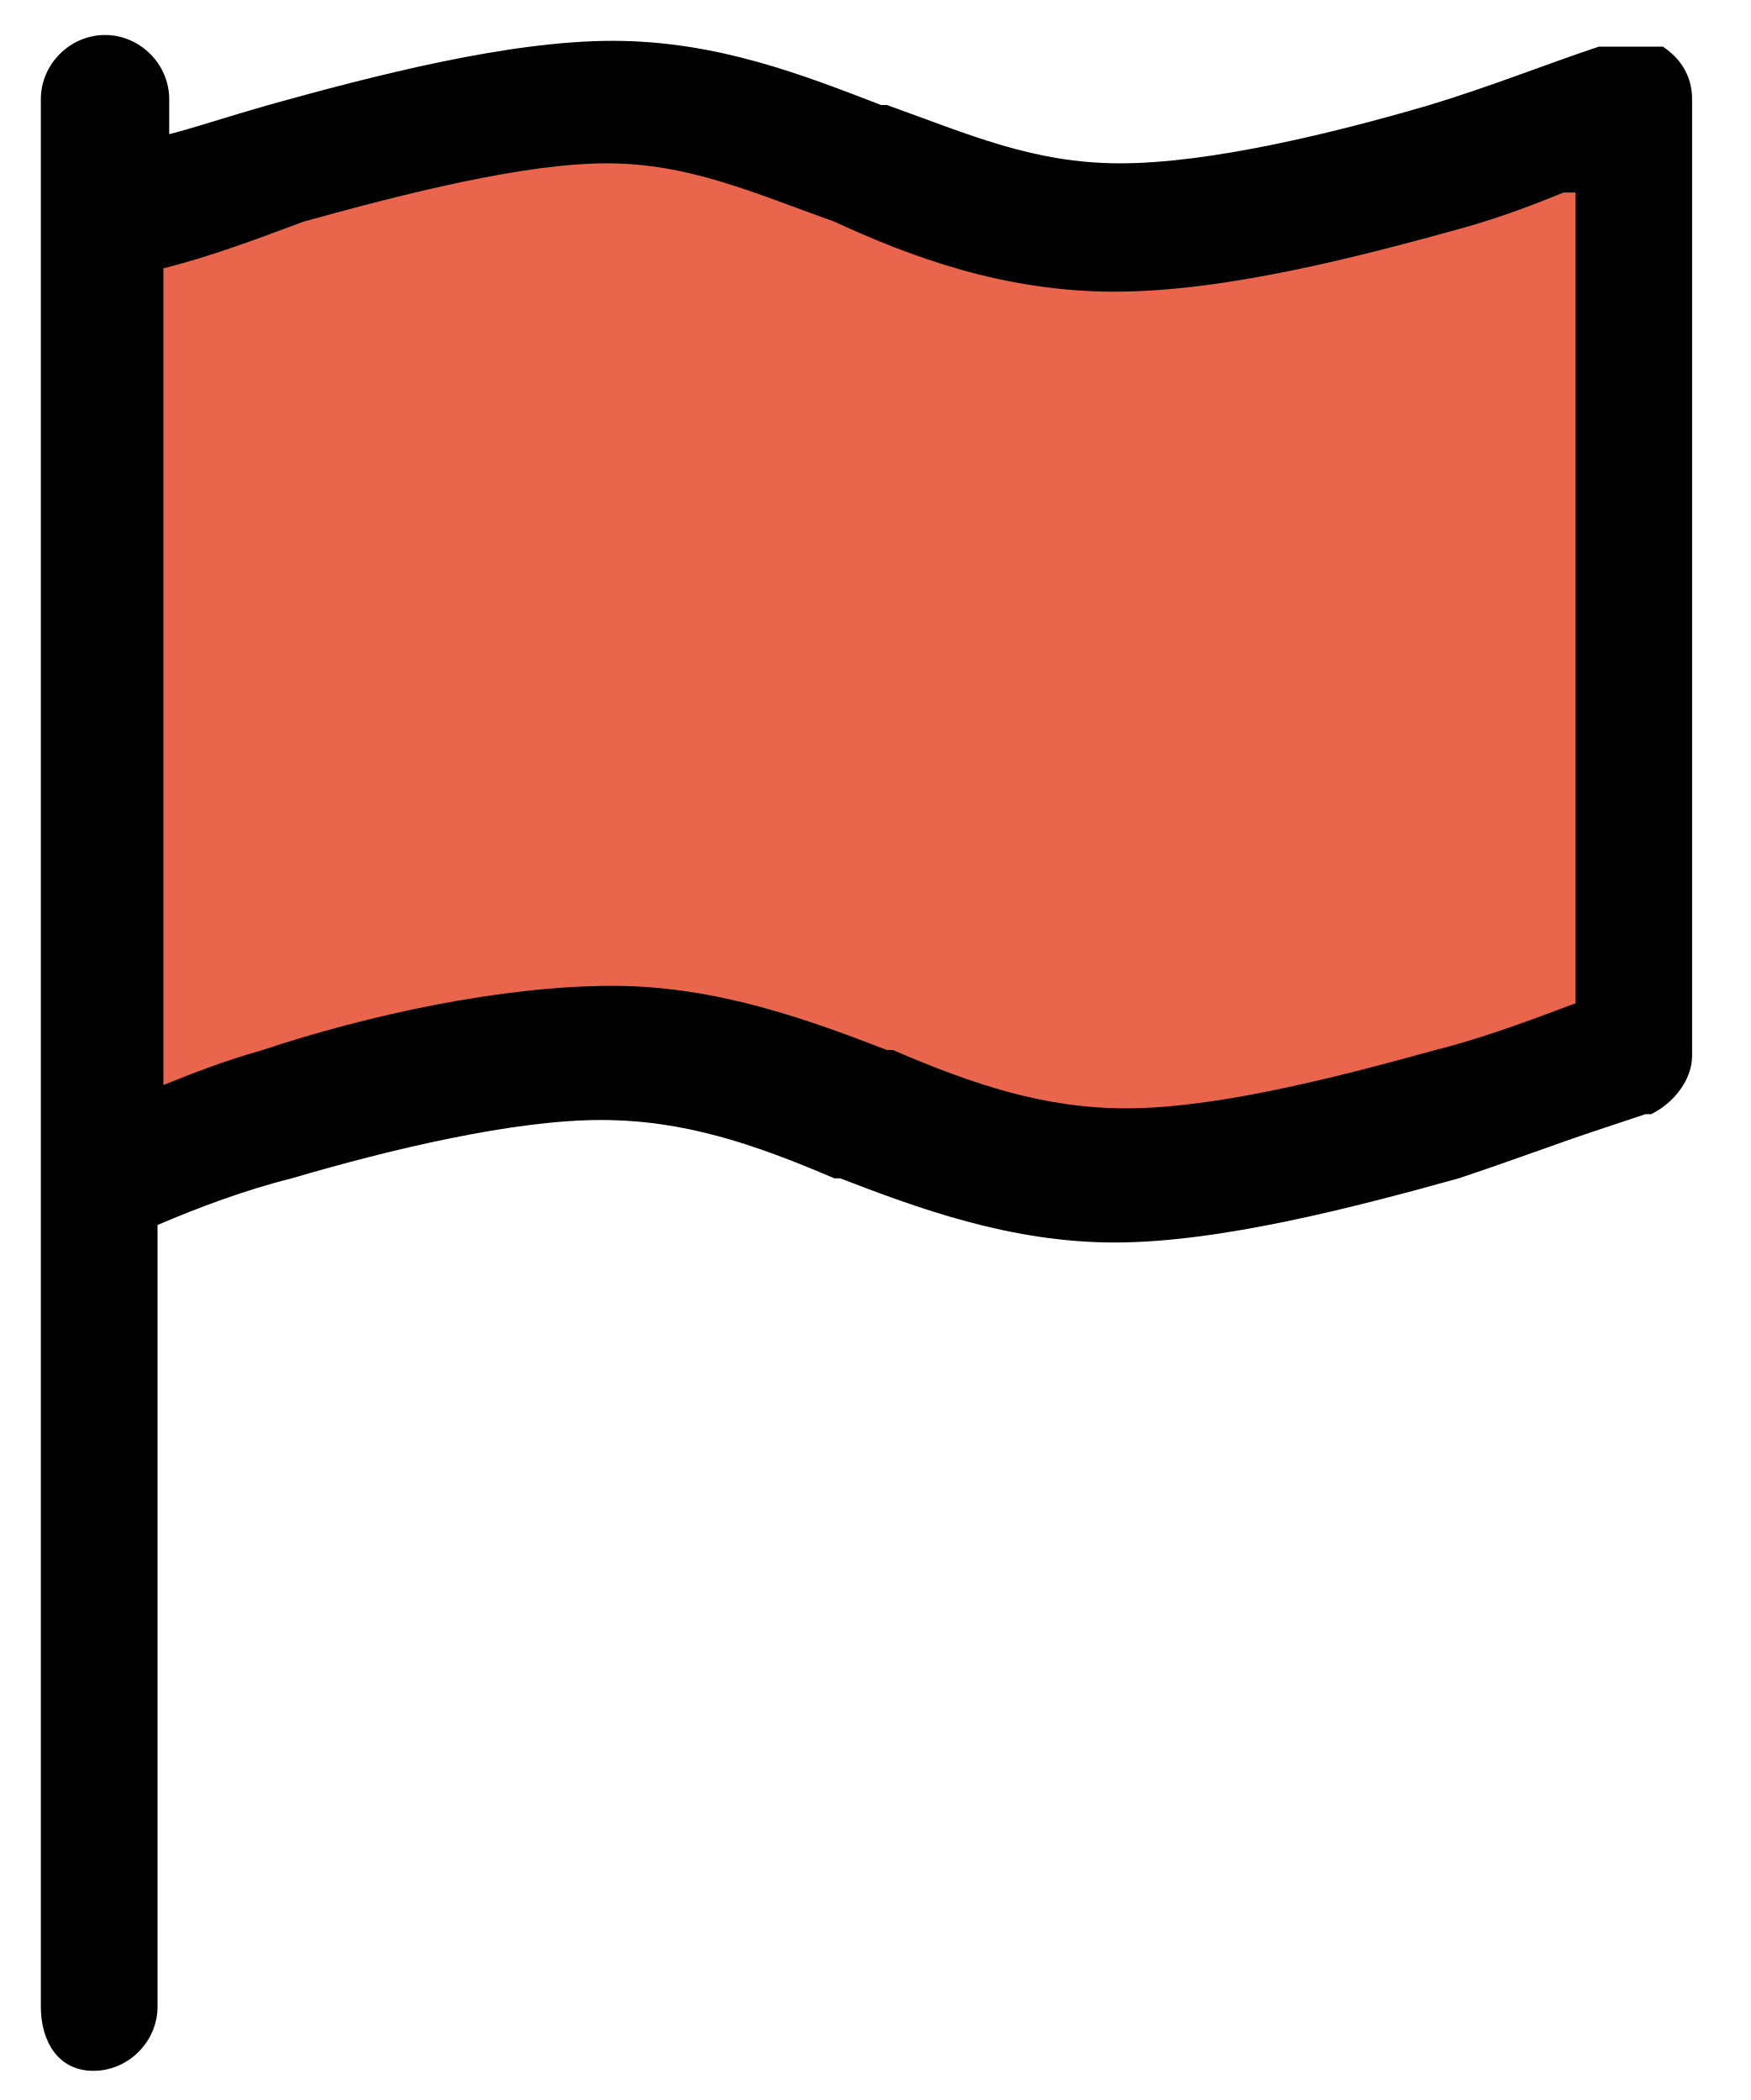
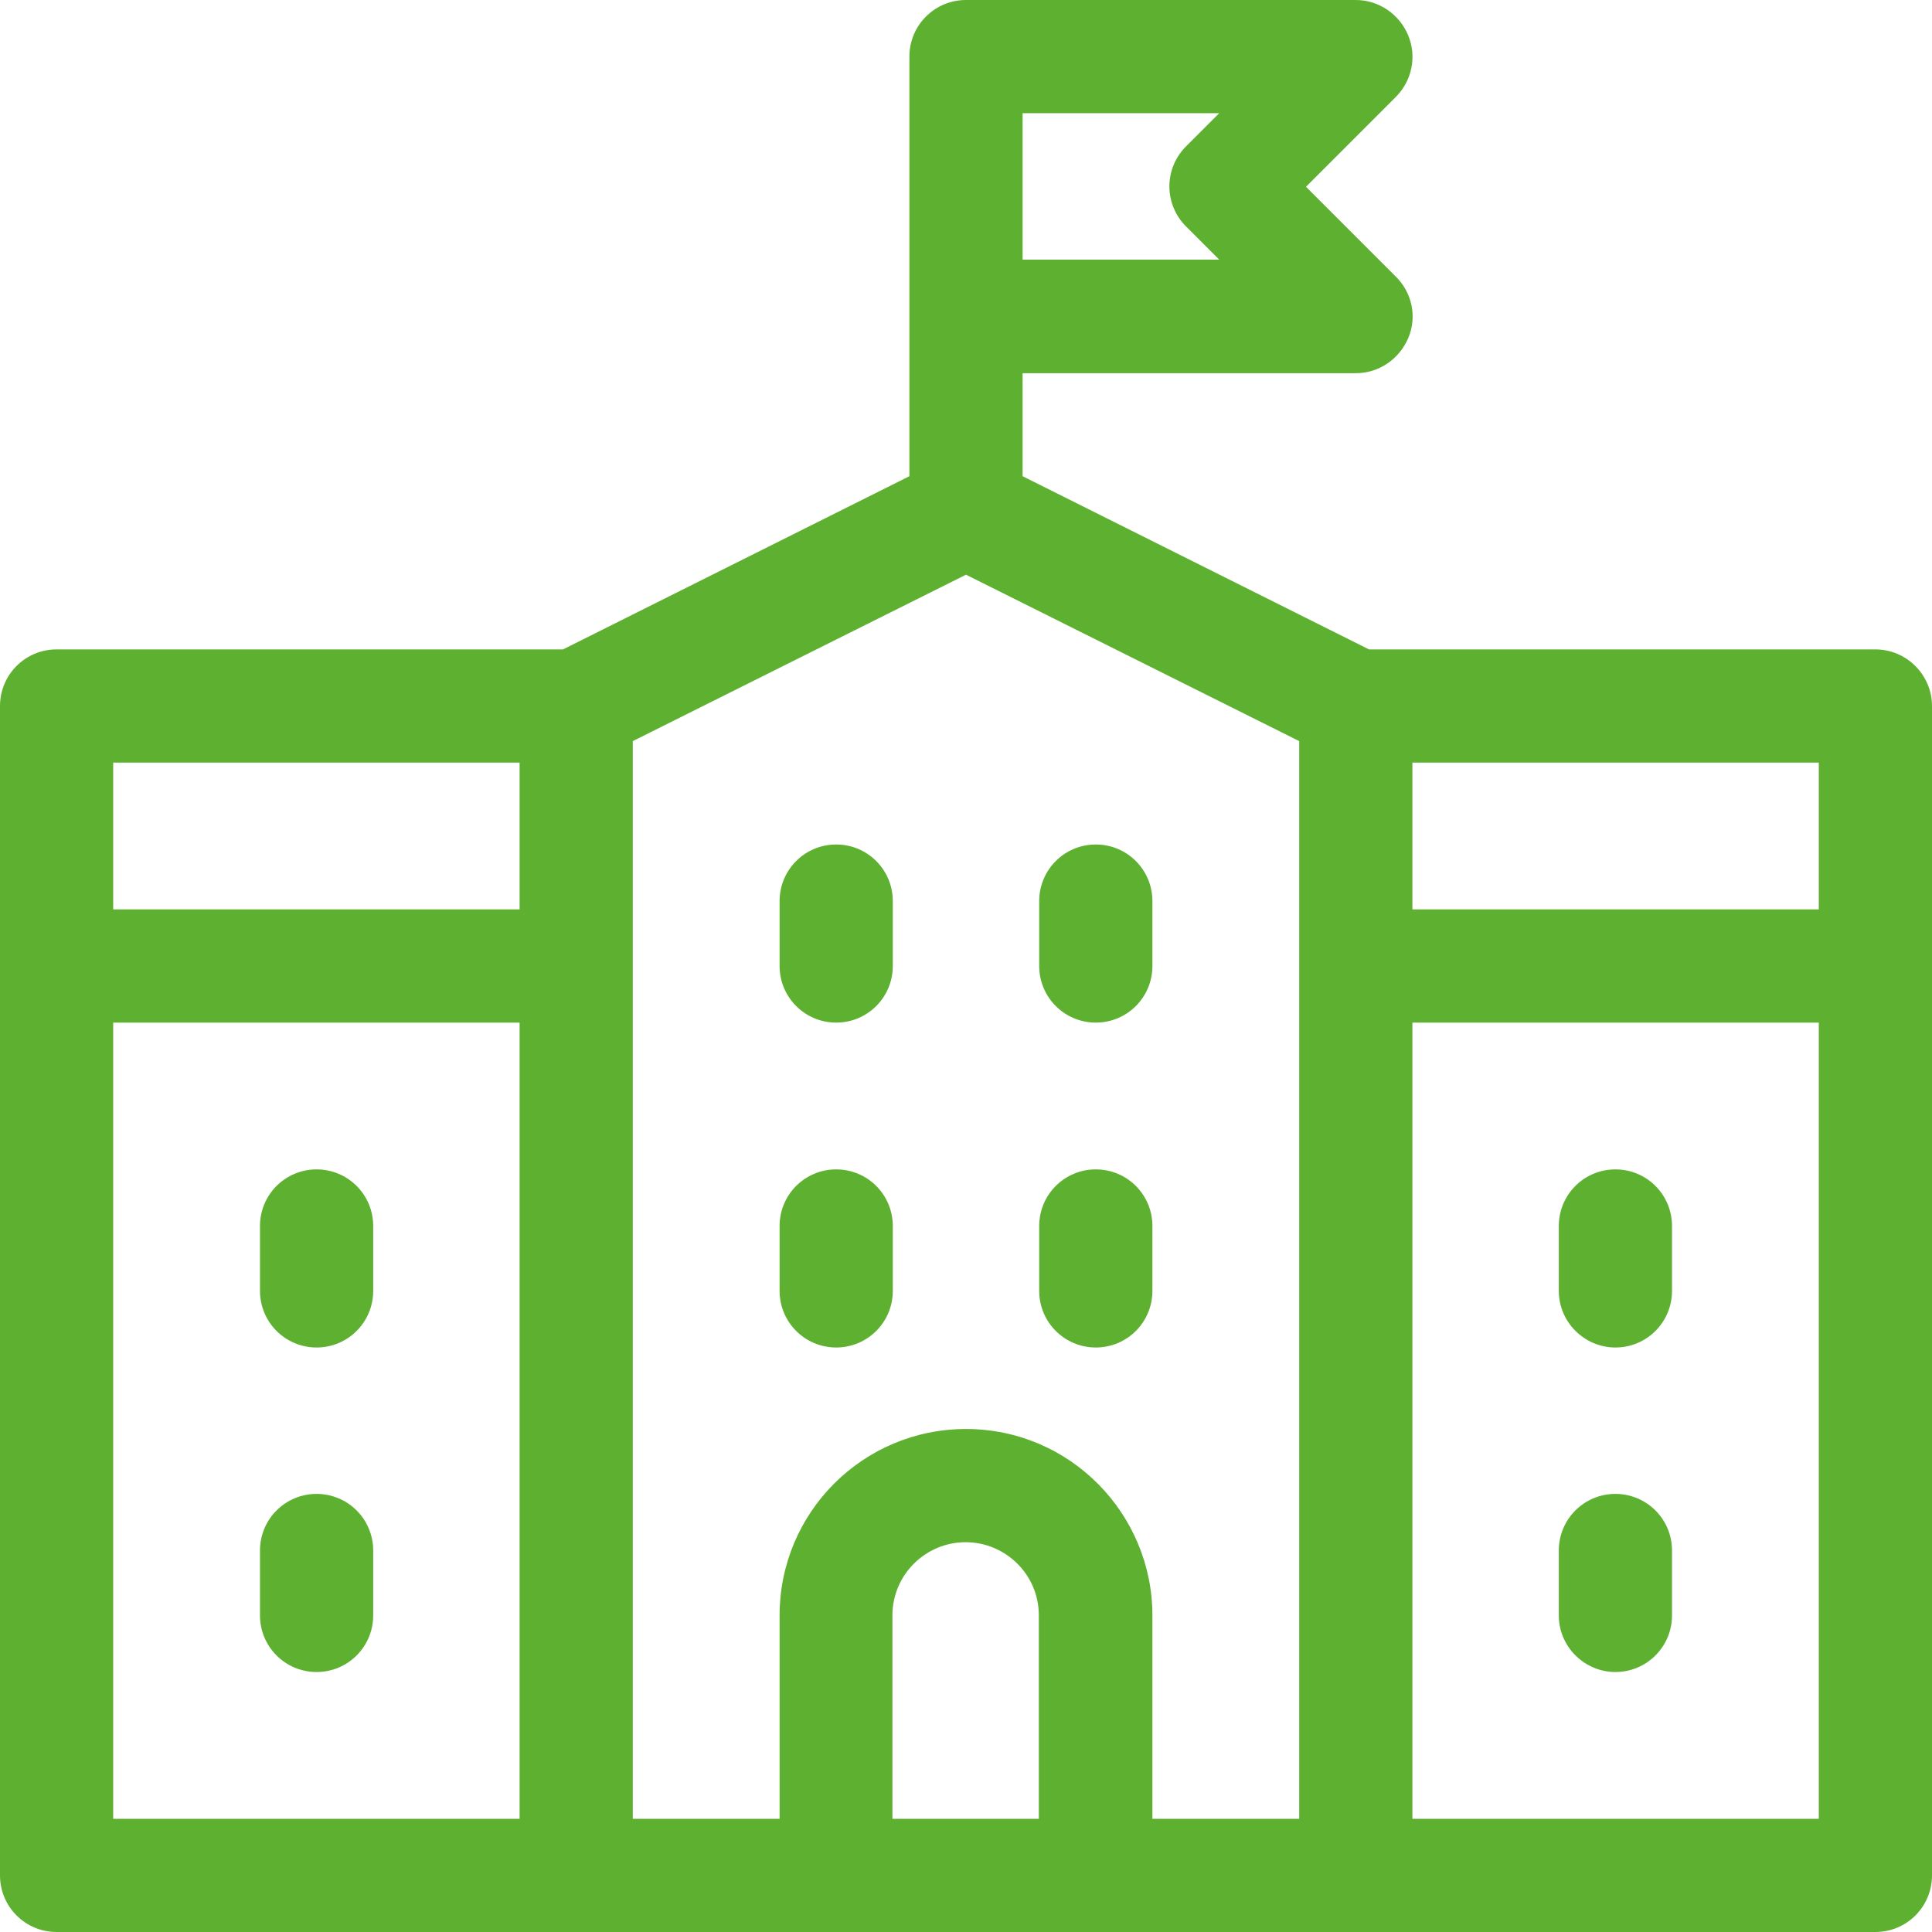
- <svg xmlns="http://www.w3.org/2000/svg" version="1.1" id="Capa_1" x="0px" y="0px" viewBox="0 0 30 36" style="enable-background:new 0 0 30 36;" xml:space="preserve">
+ <svg xmlns="http://www.w3.org/2000/svg" version="1.1" id="Capa_1" x="0px" y="0px" viewBox="0 0 512 512" style="enable-background:new 0 0 512 512;" xml:space="preserve">
  <style type="text/css">
- 	.st0{fill:#E9664C;}
+ 	.st0{fill:#5EB130;}
</style>
-   <path d="M28.5,0.8C28.8,1,29,1.3,29,1.7v16.4c0,0.4-0.3,0.8-0.7,1l-0.4-1l0.4,1l0,0l0,0l-0.1,0c-0.3,0.1-0.6,0.2-0.9,0.3  c-0.6,0.2-1.4,0.5-2.3,0.8c-1.8,0.5-4.1,1.1-5.9,1.1c-1.8,0-3.4-0.6-4.7-1.1l-0.1,0c-1.4-0.6-2.6-1-4-1c-1.5,0-3.6,0.5-5.3,1  c-0.8,0.2-1.6,0.5-2.3,0.8v13.4c0,0.6-0.5,1.1-1.1,1.1S0.7,35,0.7,34.4V1.7c0-0.6,0.5-1.1,1.1-1.1s1.1,0.5,1.1,1.1v0.6  C3.3,2.2,3.9,2,4.6,1.8c1.8-0.5,4.1-1.1,5.9-1.1c1.8,0,3.3,0.6,4.6,1.1l0.1,0c1.4,0.5,2.5,1,4,1c1.5,0,3.6-0.5,5.3-1  c1-0.3,2-0.7,2.9-1l0,0l0,0h0" />
-   <path class="st0" d="M26.8,3.3c-0.5,0.2-1,0.4-1.7,0.6c-1.8,0.5-4.1,1.1-6,1.1c-1.9,0-3.5-0.6-4.8-1.2l0,0c-1.4-0.5-2.5-1-3.9-1  C9,2.8,7,3.3,5.2,3.8C4.4,4.1,3.6,4.4,2.8,4.6v14c0.5-0.2,1-0.4,1.7-0.6c1.8-0.6,4.1-1.1,6-1.1c1.8,0,3.4,0.6,4.7,1.1l0.1,0  c1.4,0.6,2.6,1,4,1c1.5,0,3.5-0.5,5.3-1c0.8-0.2,1.6-0.5,2.4-0.8V3.3L26.8,3.3z" />
+   <g>
+     <path class="st0" d="M83.9,443.1c8.3,0,15-6.7,15-15v-17.2c0-8.3-6.7-15-15-15s-15,6.7-15,15v17.2   C68.9,436.4,75.6,443.1,83.9,443.1z" />
+     <path class="st0" d="M428.1,443.1c8.3,0,15-6.7,15-15v-17.2c0-8.3-6.7-15-15-15s-15,6.7-15,15v17.2   C413.1,436.4,419.9,443.1,428.1,443.1z" />
+     <path class="st0" d="M497,172.1H362.8L271,126.2V98.9h88.3c6.1,0,11.5-3.7,13.9-9.3s1-12.1-3.3-16.3l-23.8-23.8l23.8-23.8   c4.3-4.3,5.6-10.7,3.3-16.3S365.4,0,359.3,0H256c-8.3,0-15,6.7-15,15v111.2l-91.8,45.9H15c-8.3,0-15,6.7-15,15V497   c0,8.3,6.7,15,15,15h482c8.3,0,15-6.7,15-15V187.1C512,178.9,505.3,172.1,497,172.1z M271,30h52.1l-8.8,8.8   c-2.8,2.8-4.4,6.6-4.4,10.6c0,4,1.6,7.8,4.4,10.6l8.8,8.8H271V30z M137.7,482H30V271h107.7V482z M137.7,241H30v-38.9h107.7V241z    M275.4,482h-38.9v-53.9c0-10.8,8.8-19.4,19.4-19.4c10.5,0,19.4,8.5,19.4,19.4V482z M344.3,482h-38.9v-53.9   c0-26.9-21.8-49.4-49.4-49.4c-27.3,0-49.4,22.1-49.4,49.4V482h-38.9V196.4l88.3-44.1l88.3,44.1L344.3,482z M482,482H374.3V271H482   V482z M482,241H374.3v-38.9H482V241z" />
+     <path class="st0" d="M83.9,357.1c8.3,0,15-6.7,15-15v-17.2c0-8.3-6.7-15-15-15s-15,6.7-15,15v17.2   C68.9,350.4,75.6,357.1,83.9,357.1z" />
+     <path class="st0" d="M428.1,357.1c8.3,0,15-6.7,15-15v-17.2c0-8.3-6.7-15-15-15s-15,6.7-15,15v17.2   C413.1,350.4,419.9,357.1,428.1,357.1z" />
+     <path class="st0" d="M290.4,357.1c8.3,0,15-6.7,15-15v-17.2c0-8.3-6.7-15-15-15s-15,6.7-15,15v17.2   C275.4,350.4,282.1,357.1,290.4,357.1z" />
+     <path class="st0" d="M290.4,271c8.3,0,15-6.7,15-15v-17.2c0-8.3-6.7-15-15-15s-15,6.7-15,15V256C275.4,264.3,282.1,271,290.4,271z" />
+     <path class="st0" d="M221.6,309.9c-8.3,0-15,6.7-15,15v17.2c0,8.3,6.7,15,15,15s15-6.7,15-15v-17.2   C236.6,316.6,229.9,309.9,221.6,309.9z" />
+     <path class="st0" d="M221.6,223.8c-8.3,0-15,6.7-15,15V256c0,8.3,6.7,15,15,15s15-6.7,15-15v-17.2   C236.6,230.5,229.9,223.8,221.6,223.8z" />
+   </g>
</svg>
